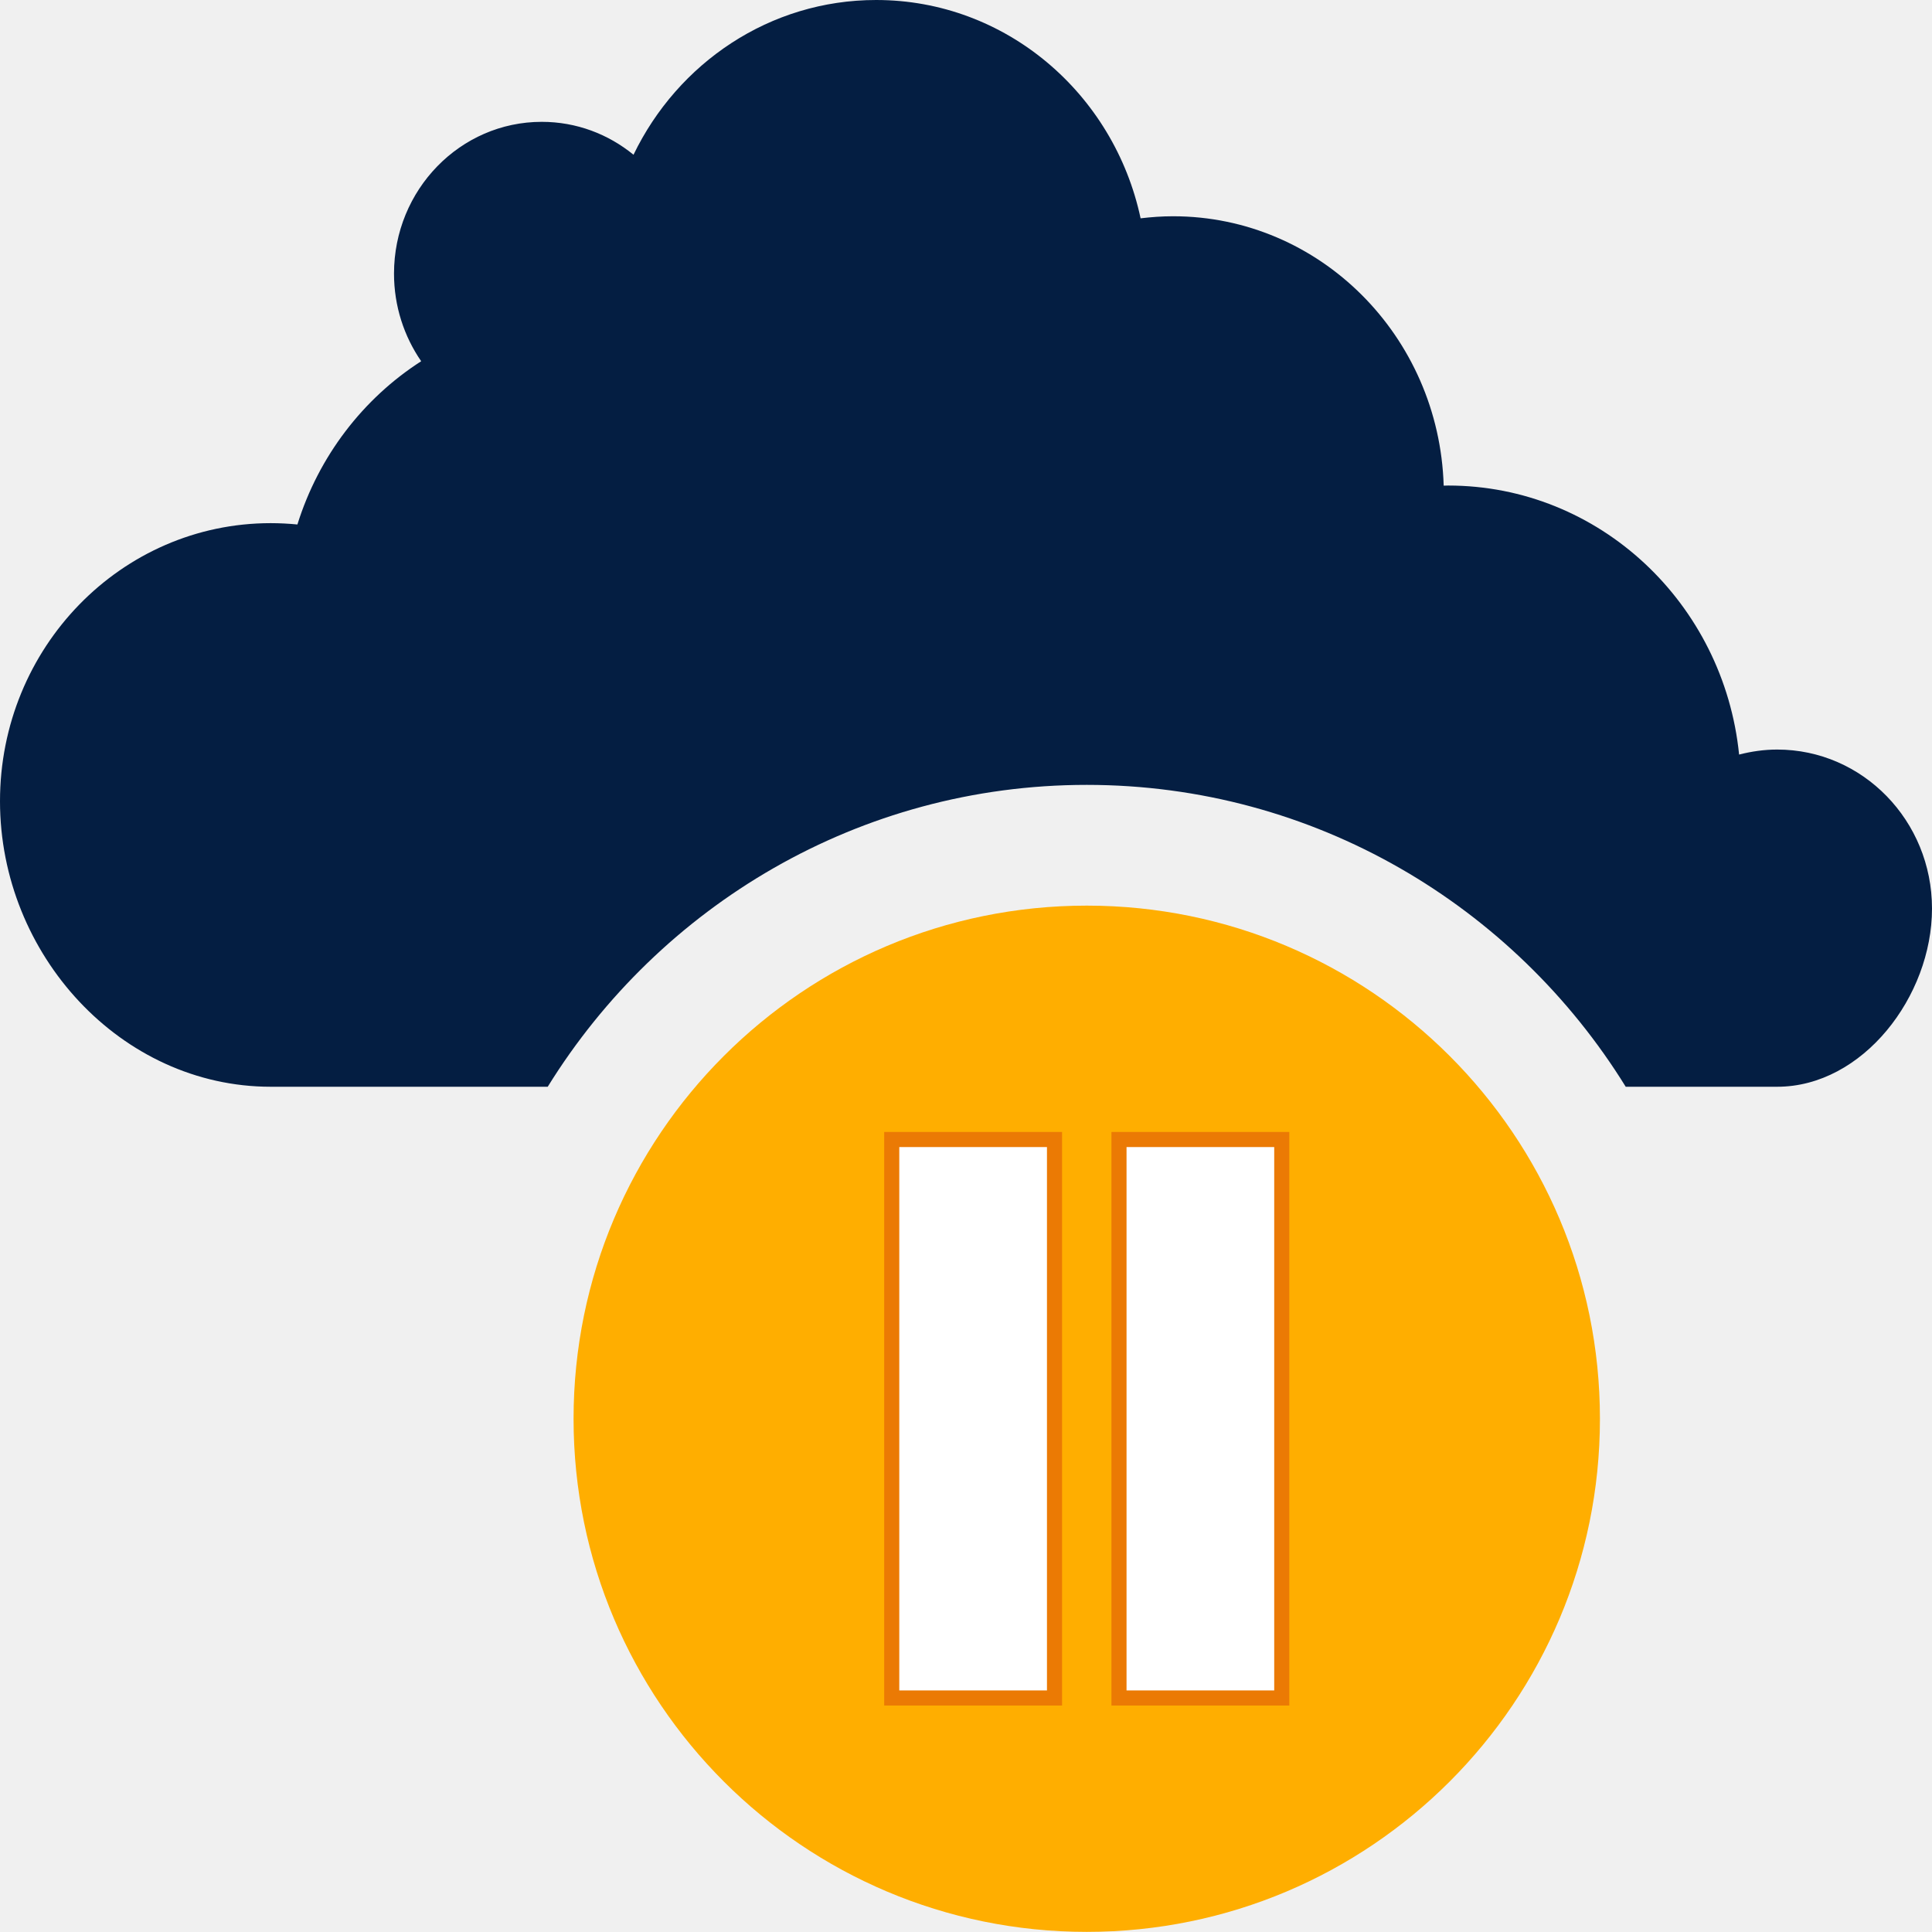
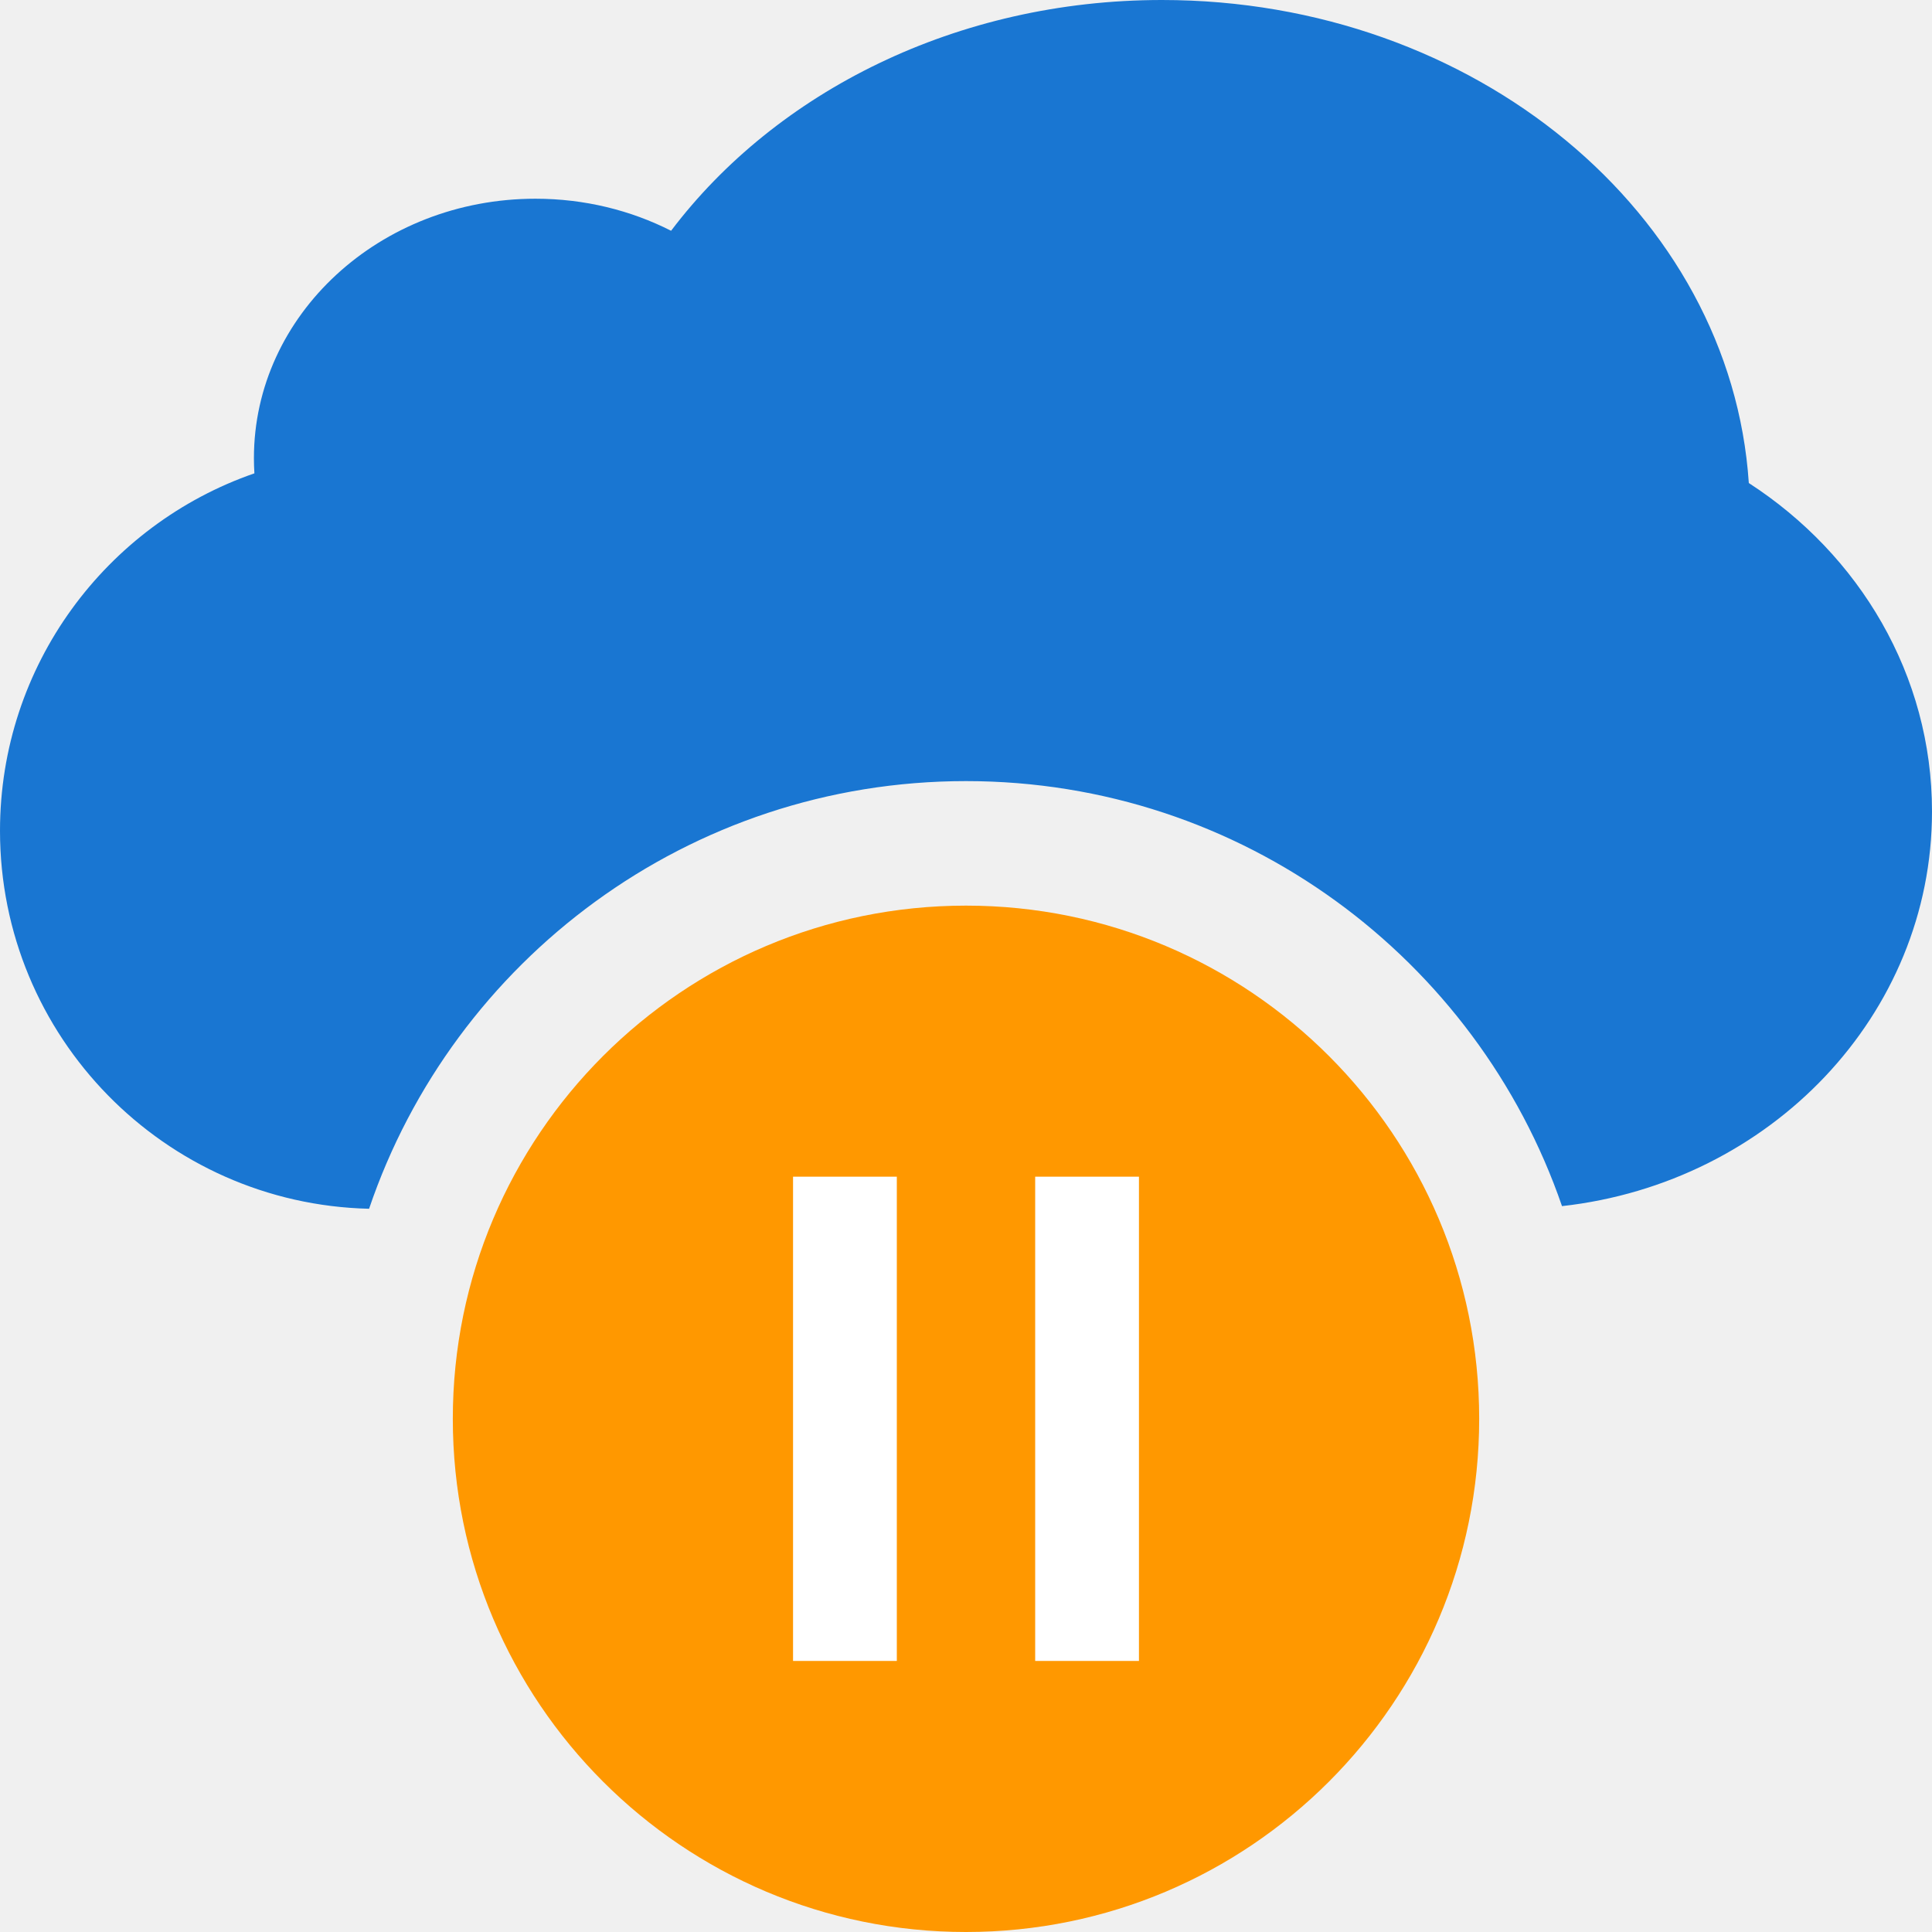
- <svg xmlns="http://www.w3.org/2000/svg" width="512" height="512" viewBox="0 0 32 32" fill="none">
-   <g clip-path="url(#clip0)">
-     <path fill-rule="evenodd" clip-rule="evenodd" d="M28.805 12.498C28.552 9.994 26.491 8.042 23.985 8.042C23.959 8.042 23.936 8.044 23.912 8.044C23.837 5.567 21.86 3.582 19.43 3.582C19.247 3.582 19.069 3.595 18.892 3.616C18.451 1.548 16.659 0 14.512 0C12.749 0 11.226 1.044 10.493 2.563C10.075 2.222 9.549 2.018 8.973 2.018C7.622 2.018 6.526 3.144 6.526 4.532C6.526 5.073 6.694 5.573 6.976 5.983C6.014 6.601 5.279 7.556 4.926 8.687C4.78 8.673 4.633 8.665 4.484 8.665C2.007 8.665 -0 10.727 -0 13.27C-0 15.814 2.007 18 4.484 18H9.072C10.925 15.006 14.227 13 18 13C21.771 13 25.076 15.006 26.927 18H29.436C30.852 18 32 16.503 32 15.049C32 13.594 30.852 12.415 29.436 12.415C29.218 12.415 29.008 12.446 28.805 12.498Z" fill="#041E42" />
-     <path fill-rule="evenodd" clip-rule="evenodd" d="M26.5 23.5C26.5 28.193 22.694 31.998 18 31.998C13.306 31.998 9.5 28.193 9.5 23.5C9.5 18.805 13.306 15 18 15C22.694 15 26.5 18.805 26.5 23.5Z" fill="#FFAE00" />
-     <path fill-rule="evenodd" clip-rule="evenodd" d="M21.23 18.874H18.534V28.124H21.23V18.874ZM17.466 18.874H14.77V28.124H17.466V18.874Z" fill="white" stroke="#EB7A04" stroke-width="0.25" />
+ <svg xmlns="http://www.w3.org/2000/svg" width="512" height="512" viewBox="0 0 512 512" fill="none">
+   <g clip-path="url(#clip0_429_2874)">
+     <circle cx="256" cy="376" r="136" fill="#FF9800" />
+     <path d="M210.167 440.167H237.667V311.833H210.167V440.167ZM274.333 311.833V440.167H301.833V311.833H274.333Z" fill="white" />
+     <path d="M307.932 0C390.884 9.71972e-05 458.692 56.613 463.455 128.008C492.762 146.974 512 178.877 512 215.039C512 269.002 469.164 313.483 413.948 319.636C391.394 254.094 329.198 207 256 207C182.541 207 120.16 254.429 97.81 320.335C43.575 319.062 0 274.7 0 220.159C0 176.3 28.178 139.024 67.418 125.442C67.335 124.11 67.291 122.768 67.291 121.417C67.291 83.445 100.694 52.662 141.897 52.662C154.931 52.662 167.183 55.744 177.845 61.157C205.719 24.309 253.574 0 307.932 0Z" fill="#1976D2" />
  </g>
  <defs>
-     <clipPath id="clip0">
-       <rect width="32" height="32" fill="white" />
+     <clipPath id="clip0_429_2874">
+       <rect width="512" height="512" fill="white" />
    </clipPath>
  </defs>
</svg>
